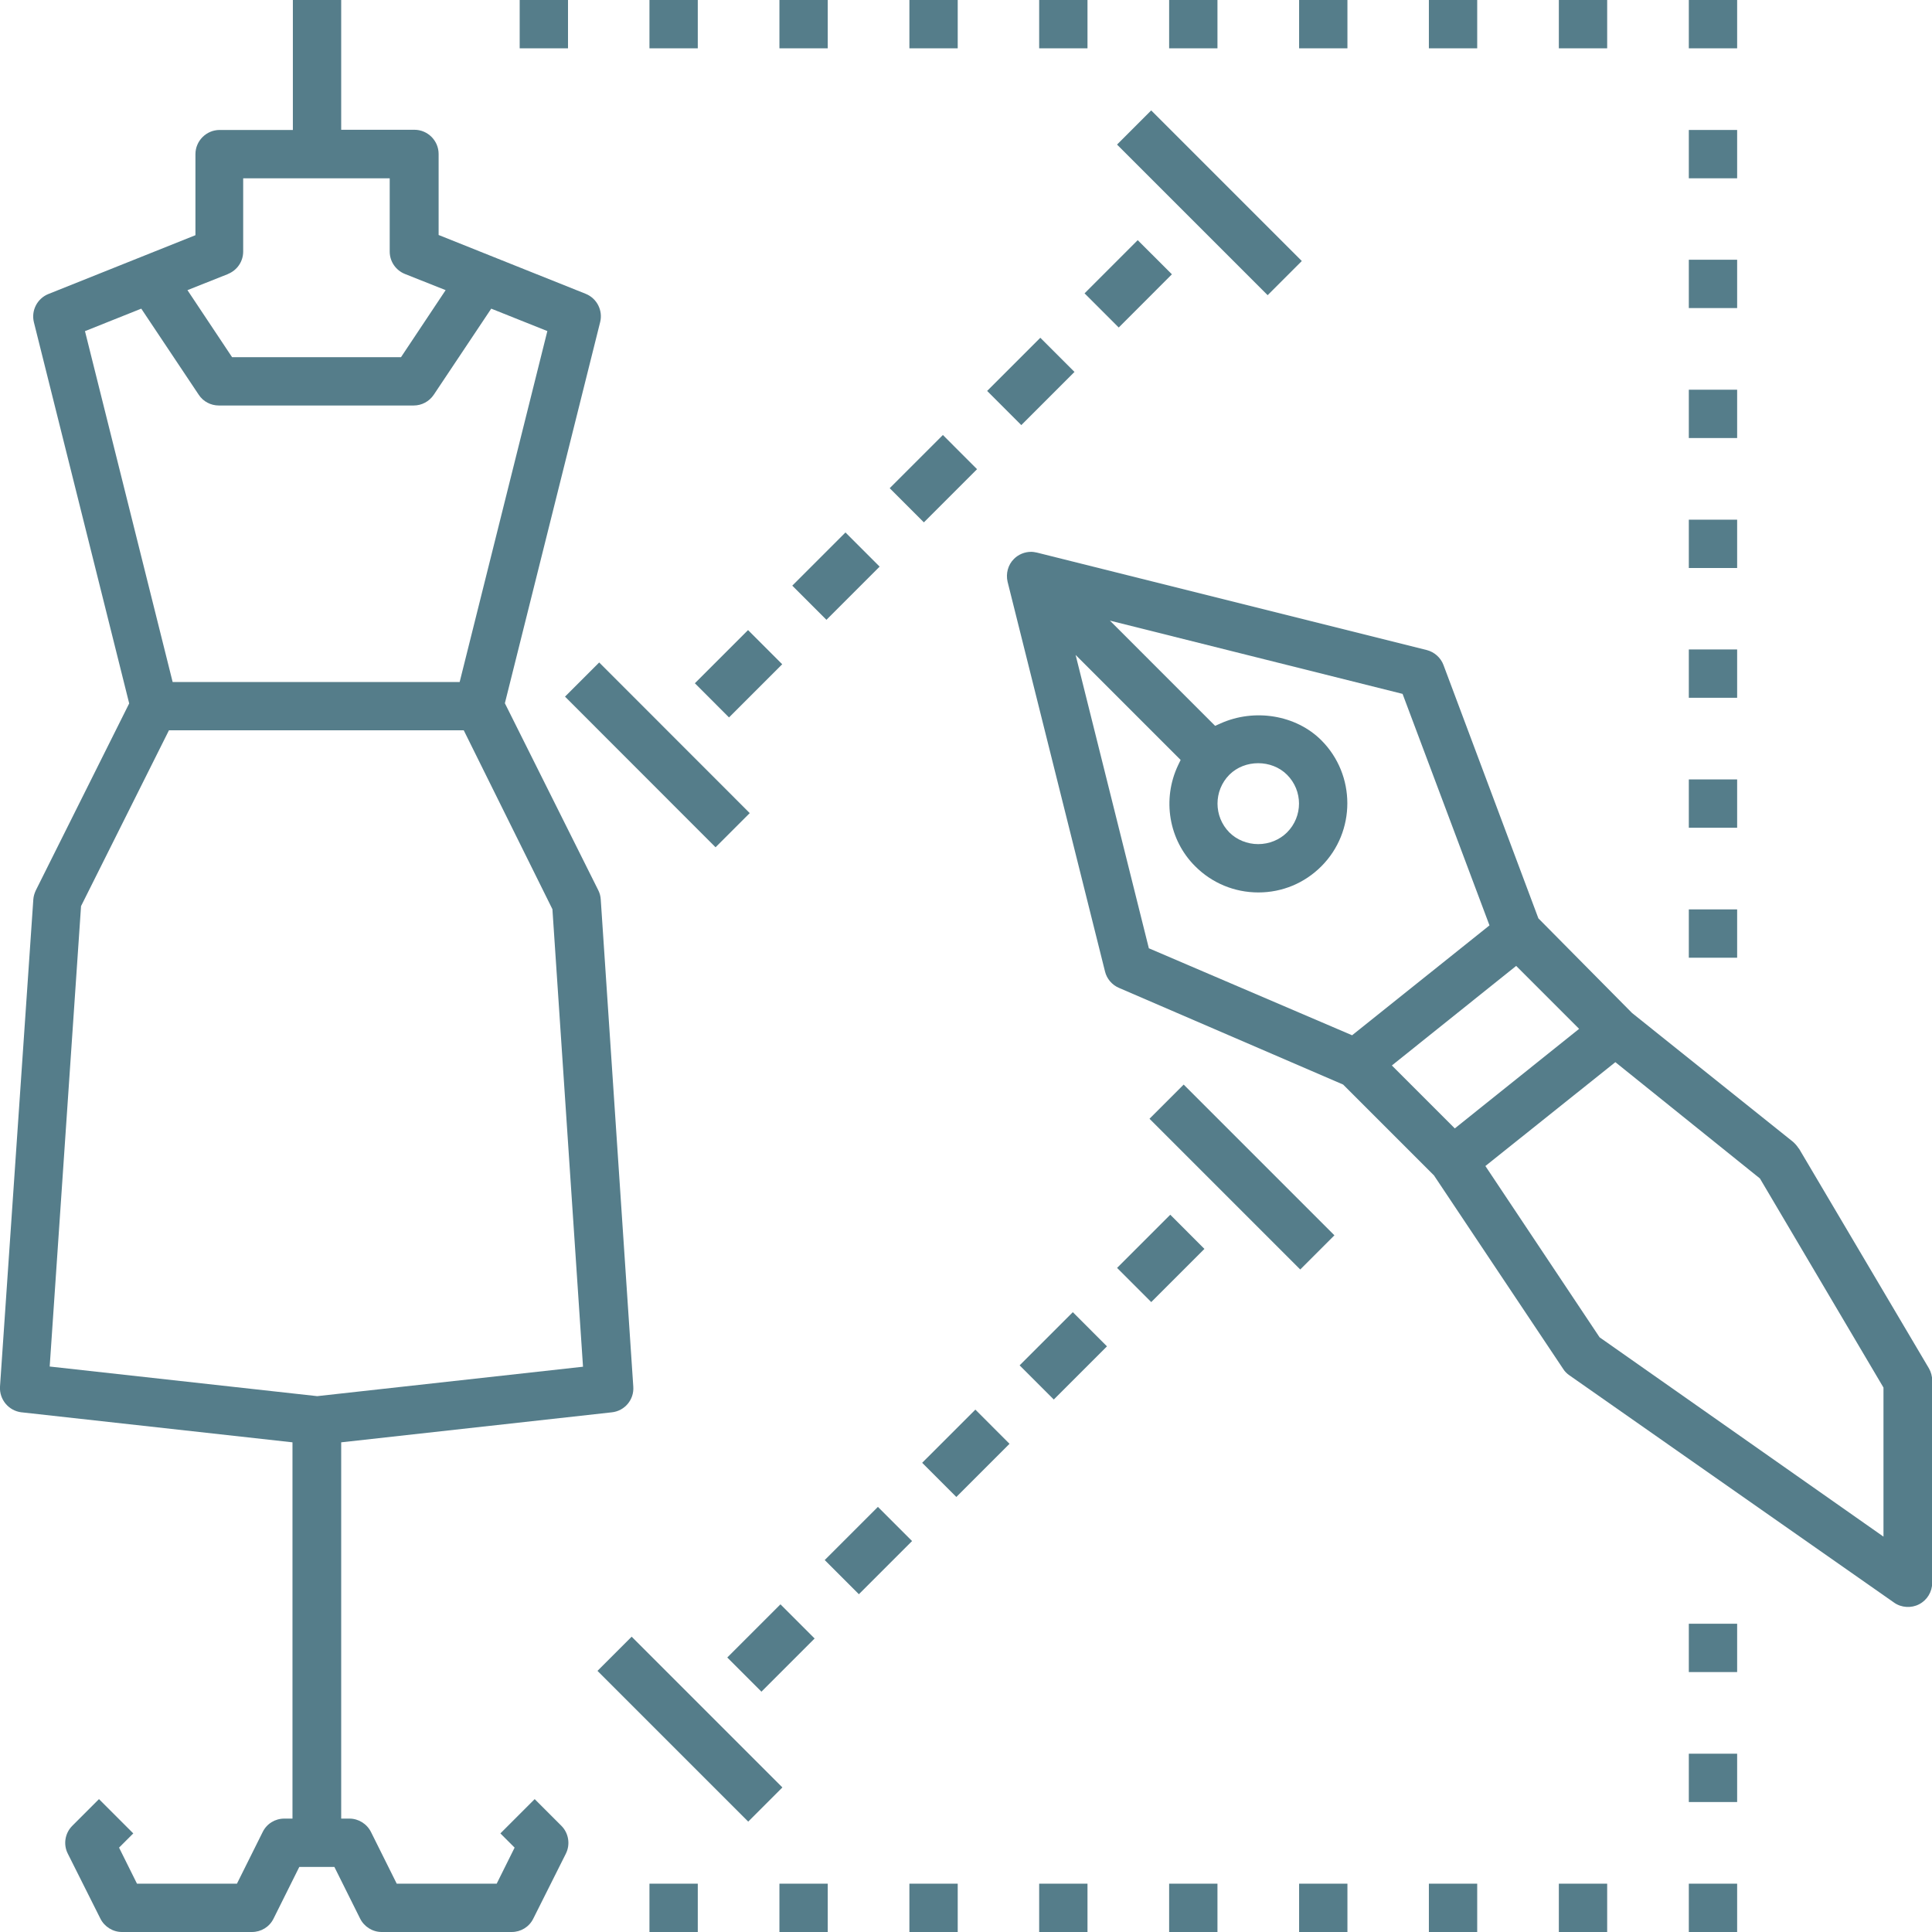
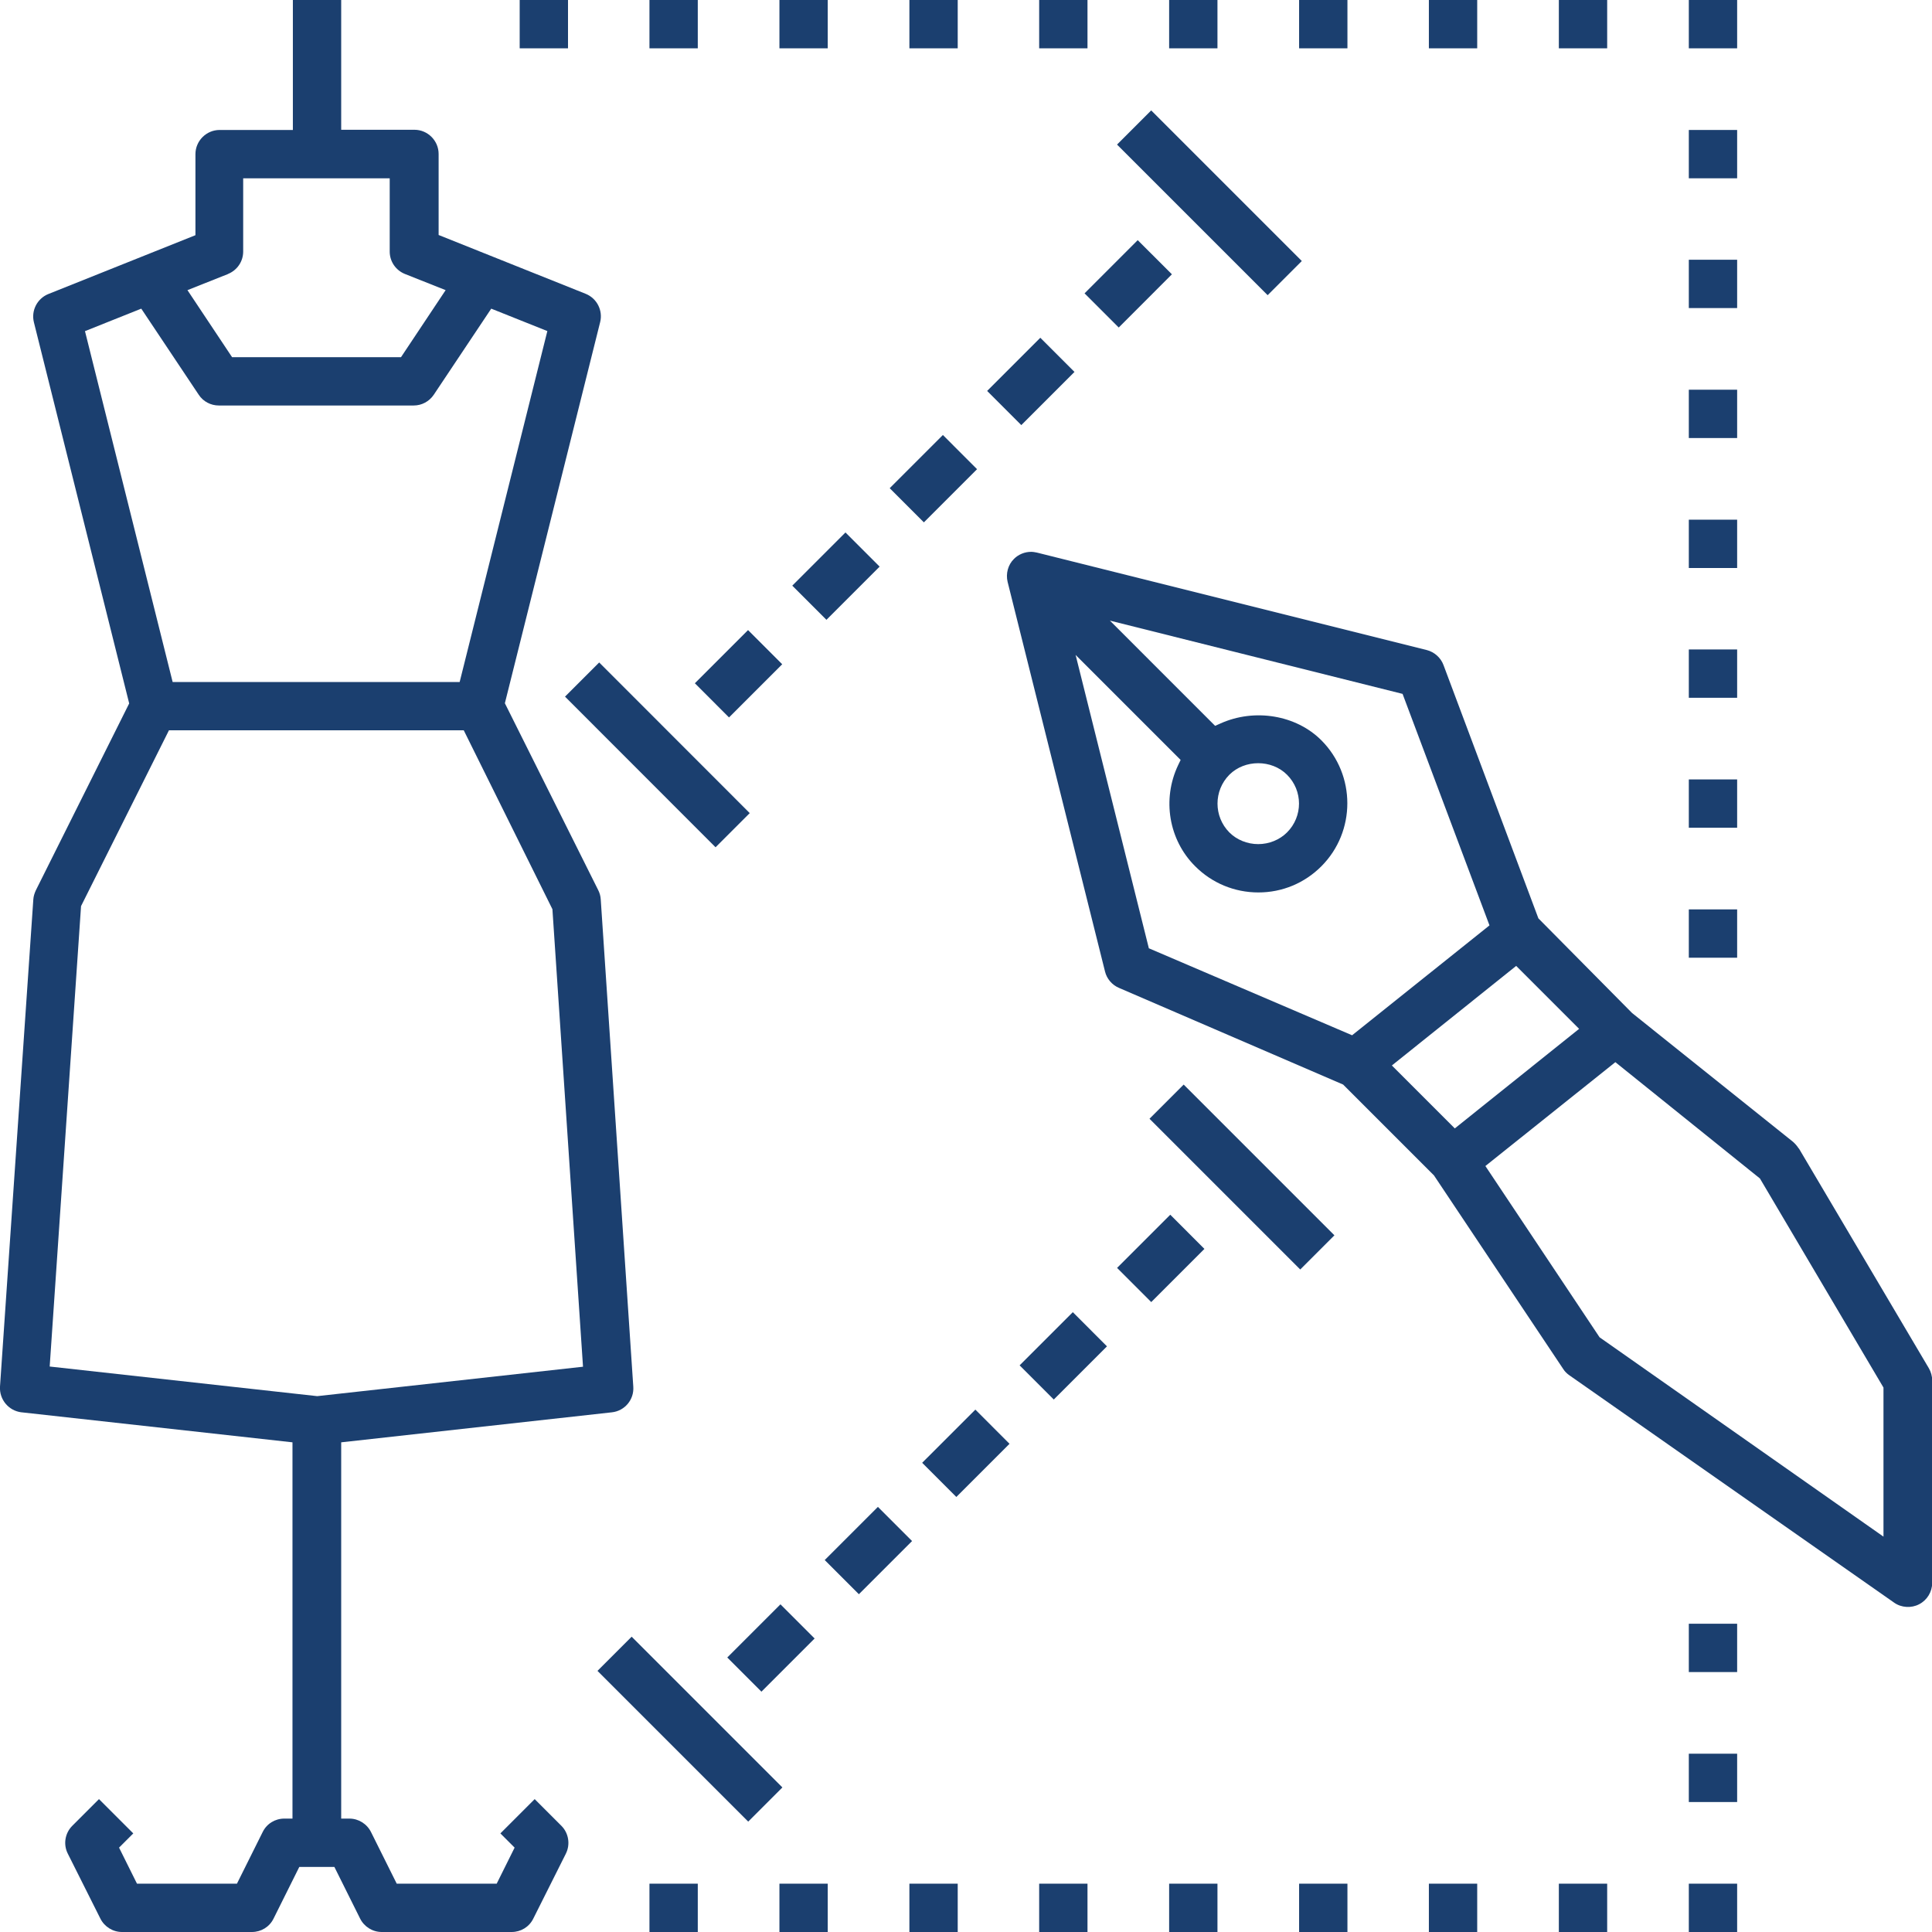
- <svg xmlns="http://www.w3.org/2000/svg" id="Layer_2" data-name="Layer 2" viewBox="0 0 99.15 99.15" fill="#557d8a">
+ <svg xmlns="http://www.w3.org/2000/svg" id="Layer_2" data-name="Layer 2" viewBox="0 0 99.15 99.15" fill="#1B3F6F">
  <defs>
    <style>
      .cls-1 {
        fill: none;
      }
    </style>
  </defs>
  <g id="Layer_1-2" data-name="Layer 1">
    <g>
      <path class="cls-1" d="m71.34,36.34l-11.61-2.9,2.82,2.82c2.01-.78,4.39-.33,5.86,1.15,2.11,2.11,2.11,5.56,0,7.67-1.02,1.02-2.39,1.59-3.84,1.59s-2.81-.56-3.84-1.59c-1.54-1.54-1.99-3.87-1.17-5.88l-2.8-2.8,2.92,11.67,9.56,4.1,6.17-4.94-4.08-10.88Z" />
      <path class="cls-1" d="m65.45,42.12c.48-.48.48-1.27,0-1.76-.23-.23-.55-.36-.88-.36s-.64.13-.88.36c-.48.48-.48,1.27,0,1.76.22.22.54.35.88.35h0c.34,0,.66-.13.88-.35Z" />
      <polygon class="cls-1" points="27.52 46.8 23.28 38.33 9.2 38.33 4.97 46.8 3.46 69.38 16.29 70.81 29.02 69.38 27.52 46.8" />
      <path class="cls-1" d="m22.94,34.15l4.16-16.65-1.55-.62-2.57,3.85c-.39.58-1.04.93-1.74.93h-10c-.7,0-1.35-.35-1.74-.93l-2.57-3.85-1.55.62,4.16,16.65h13.4Z" />
      <path class="cls-1" d="m20.12,17.48l1.46-2.19-1.12-.45c-.8-.32-1.31-1.08-1.31-1.94v-2.91h-5.82v2.91c0,.86-.52,1.62-1.31,1.94l-1.12.45,1.46,2.19h7.76Z" />
      <polygon class="cls-1" points="77.75 50.71 72.71 54.75 74.73 56.77 79.78 52.73 77.75 50.71" />
      <polygon class="cls-1" points="82.91 55.59 77.38 60.01 82.77 68.09 95.82 77.22 95.82 71.43 89.64 60.97 82.91 55.59" />
      <path d="m1.11,72.48l13.9,1.54v19.31h-.42c-.47,0-.9.26-1.11.69l-1.32,2.65h-5.13l-.92-1.85.73-.73-1.76-1.76-1.37,1.37c-.38.38-.47.96-.23,1.43l1.67,3.33c.21.42.64.69,1.11.69h6.67c.47,0,.9-.26,1.11-.69l1.32-2.65h1.8l1.32,2.65c.21.42.64.69,1.11.69h6.67c.47,0,.9-.26,1.11-.69l1.67-3.33c.24-.48.14-1.06-.23-1.43l-1.37-1.37-1.76,1.76.73.73-.92,1.85h-5.13l-1.32-2.65c-.21-.42-.64-.69-1.11-.69h-.42v-19.31l13.89-1.54c.66-.07,1.15-.65,1.1-1.32l-1.67-25c-.01-.17-.05-.32-.13-.48l-4.79-9.59,4.89-19.56c.15-.6-.17-1.22-.74-1.45l-7.55-3.02v-4.16c0-.68-.56-1.24-1.24-1.24h-3.76V0h-2.48v6.67h-3.76c-.68,0-1.24.56-1.24,1.24v4.16l-7.55,3.02c-.57.23-.89.85-.74,1.45l4.89,19.56-4.79,9.59c-.07.15-.12.31-.13.47L0,71.16c-.04.66.44,1.24,1.1,1.32ZM11.7,14.06c.47-.19.78-.64.78-1.15v-3.76h7.52v3.76c0,.51.31.96.78,1.15l2.09.83-2.29,3.44h-8.67l-2.29-3.44,2.09-.83Zm-7.33,2.93l2.88-1.15,2.95,4.42c.23.35.62.55,1.03.55h10c.42,0,.8-.21,1.03-.55l2.95-4.42,2.88,1.15-4.5,18.01h-14.73l-4.5-18.01Zm-.21,29.51l4.51-9.02h15.13l4.55,9.18,1.57,23.48-13.64,1.51-13.73-1.52,1.61-23.64Z" />
      <path d="m92.31,58.94c-.08-.13-.18-.24-.29-.34l-8.26-6.61-4.81-4.86-4.87-13c-.14-.38-.47-.67-.86-.77l-20-5c-.1-.02-.2-.04-.3-.04-.33,0-.65.13-.88.36-.31.3-.43.76-.33,1.18l5,20c.09.37.36.69.72.84l11.5,4.96,4.66,4.66,6.63,9.93c.08.13.19.24.32.33l16.67,11.67c.37.26.88.29,1.28.08.41-.21.67-.64.67-1.1v-10.38c0-.22-.06-.44-.17-.63l-6.67-11.28Zm-33.35-10.27l-3.76-15.06,5.39,5.39-.13.27c-.83,1.75-.48,3.84.88,5.19.86.86,2.01,1.34,3.24,1.34s2.37-.48,3.23-1.34c1.78-1.78,1.78-4.69,0-6.47-1.3-1.3-3.43-1.65-5.18-.86l-.27.12-5.4-5.4,15.02,3.76,4.46,11.88-7.05,5.64-10.42-4.46Zm4.13-8.91c.79-.79,2.17-.79,2.96,0,.82.82.82,2.14,0,2.96-.38.38-.92.6-1.48.6h0c-.56,0-1.1-.22-1.48-.6-.81-.82-.81-2.14,0-2.96Zm8.34,14.92l6.38-5.11,3.23,3.23-6.38,5.11-3.23-3.23Zm25.23,24.18l-14.57-10.23-5.86-8.79,6.67-5.33,7.42,5.97,6.34,10.73v7.66Z" />
      <rect x="86.67" width="2.48" height="2.48" />
      <rect x="40" width="2.48" height="2.48" />
      <rect x="33.33" width="2.48" height="2.48" />
      <rect x="26.67" width="2.48" height="2.48" />
      <rect x="86.67" y="20" width="2.48" height="2.48" />
      <rect x="86.67" y="13.33" width="2.48" height="2.48" />
      <rect x="86.67" y="6.67" width="2.48" height="2.48" />
      <rect x="86.67" y="26.67" width="2.48" height="2.48" />
      <rect x="86.67" y="33.33" width="2.48" height="2.48" />
      <rect x="86.67" y="40" width="2.48" height="2.48" />
      <rect x="86.67" y="83.33" width="2.48" height="2.48" />
      <rect x="86.67" y="90" width="2.48" height="2.48" />
      <rect x="86.67" y="96.67" width="2.48" height="2.48" />
      <rect x="53.33" y="96.67" width="2.48" height="2.48" />
      <rect x="46.67" y="96.67" width="2.48" height="2.48" />
      <rect x="40" y="96.67" width="2.48" height="2.48" />
      <rect x="33.33" y="96.67" width="2.48" height="2.48" />
      <rect x="66.67" y="96.67" width="2.48" height="2.48" />
      <rect x="60" y="96.67" width="2.48" height="2.48" />
      <rect x="80" y="96.67" width="2.48" height="2.48" />
      <rect x="73.33" y="96.67" width="2.48" height="2.48" />
      <rect x="60" width="2.48" height="2.48" />
      <rect x="53.33" width="2.48" height="2.48" />
      <rect x="46.67" width="2.48" height="2.48" />
      <rect x="80" width="2.48" height="2.48" />
      <rect x="73.33" width="2.48" height="2.48" />
      <rect x="66.67" width="2.48" height="2.48" />
      <rect x="55.98" y="13.33" width="3.86" height="2.48" transform="translate(6.66 45.23) rotate(-45.02)" />
      <rect x="50.98" y="18.33" width="3.86" height="2.48" transform="translate(1.65 43.15) rotate(-45)" />
      <rect x="45.98" y="23.33" width="3.86" height="2.48" transform="translate(-3.35 41.07) rotate(-45)" />
      <rect x="40.98" y="28.33" width="3.86" height="2.48" transform="translate(-8.35 39) rotate(-45)" />
      <rect x="35.98" y="33.33" width="3.86" height="2.48" transform="translate(-13.35 36.93) rotate(-44.99)" />
      <rect x="60.83" y="4.94" width="2.48" height="10.93" transform="translate(10.82 46.94) rotate(-45)" />
      <rect x="32.5" y="33.27" width="2.48" height="10.93" transform="translate(-17.51 35.19) rotate(-44.98)" />
      <rect x="86.67" y="46.67" width="2.48" height="2.48" />
      <rect x="57.64" y="63.33" width="3.86" height="2.48" transform="translate(-28.21 61.03) rotate(-44.99)" />
      <rect x="52.64" y="68.33" width="3.86" height="2.48" transform="translate(-33.21 58.96) rotate(-44.99)" />
      <rect x="47.64" y="73.33" width="3.86" height="2.48" transform="translate(-38.21 56.89) rotate(-44.99)" />
      <rect x="42.64" y="78.33" width="3.86" height="2.48" transform="translate(-43.21 54.81) rotate(-44.99)" />
      <rect x="37.64" y="83.33" width="3.86" height="2.48" transform="translate(-48.21 52.74) rotate(-44.99)" />
      <rect x="62.5" y="54.94" width="2.48" height="10.94" transform="translate(-24.05 62.76) rotate(-45)" />
      <rect x="34.17" y="83.27" width="2.48" height="10.94" transform="translate(-52.38 51.03) rotate(-45)" />
    </g>
  </g>
</svg>
